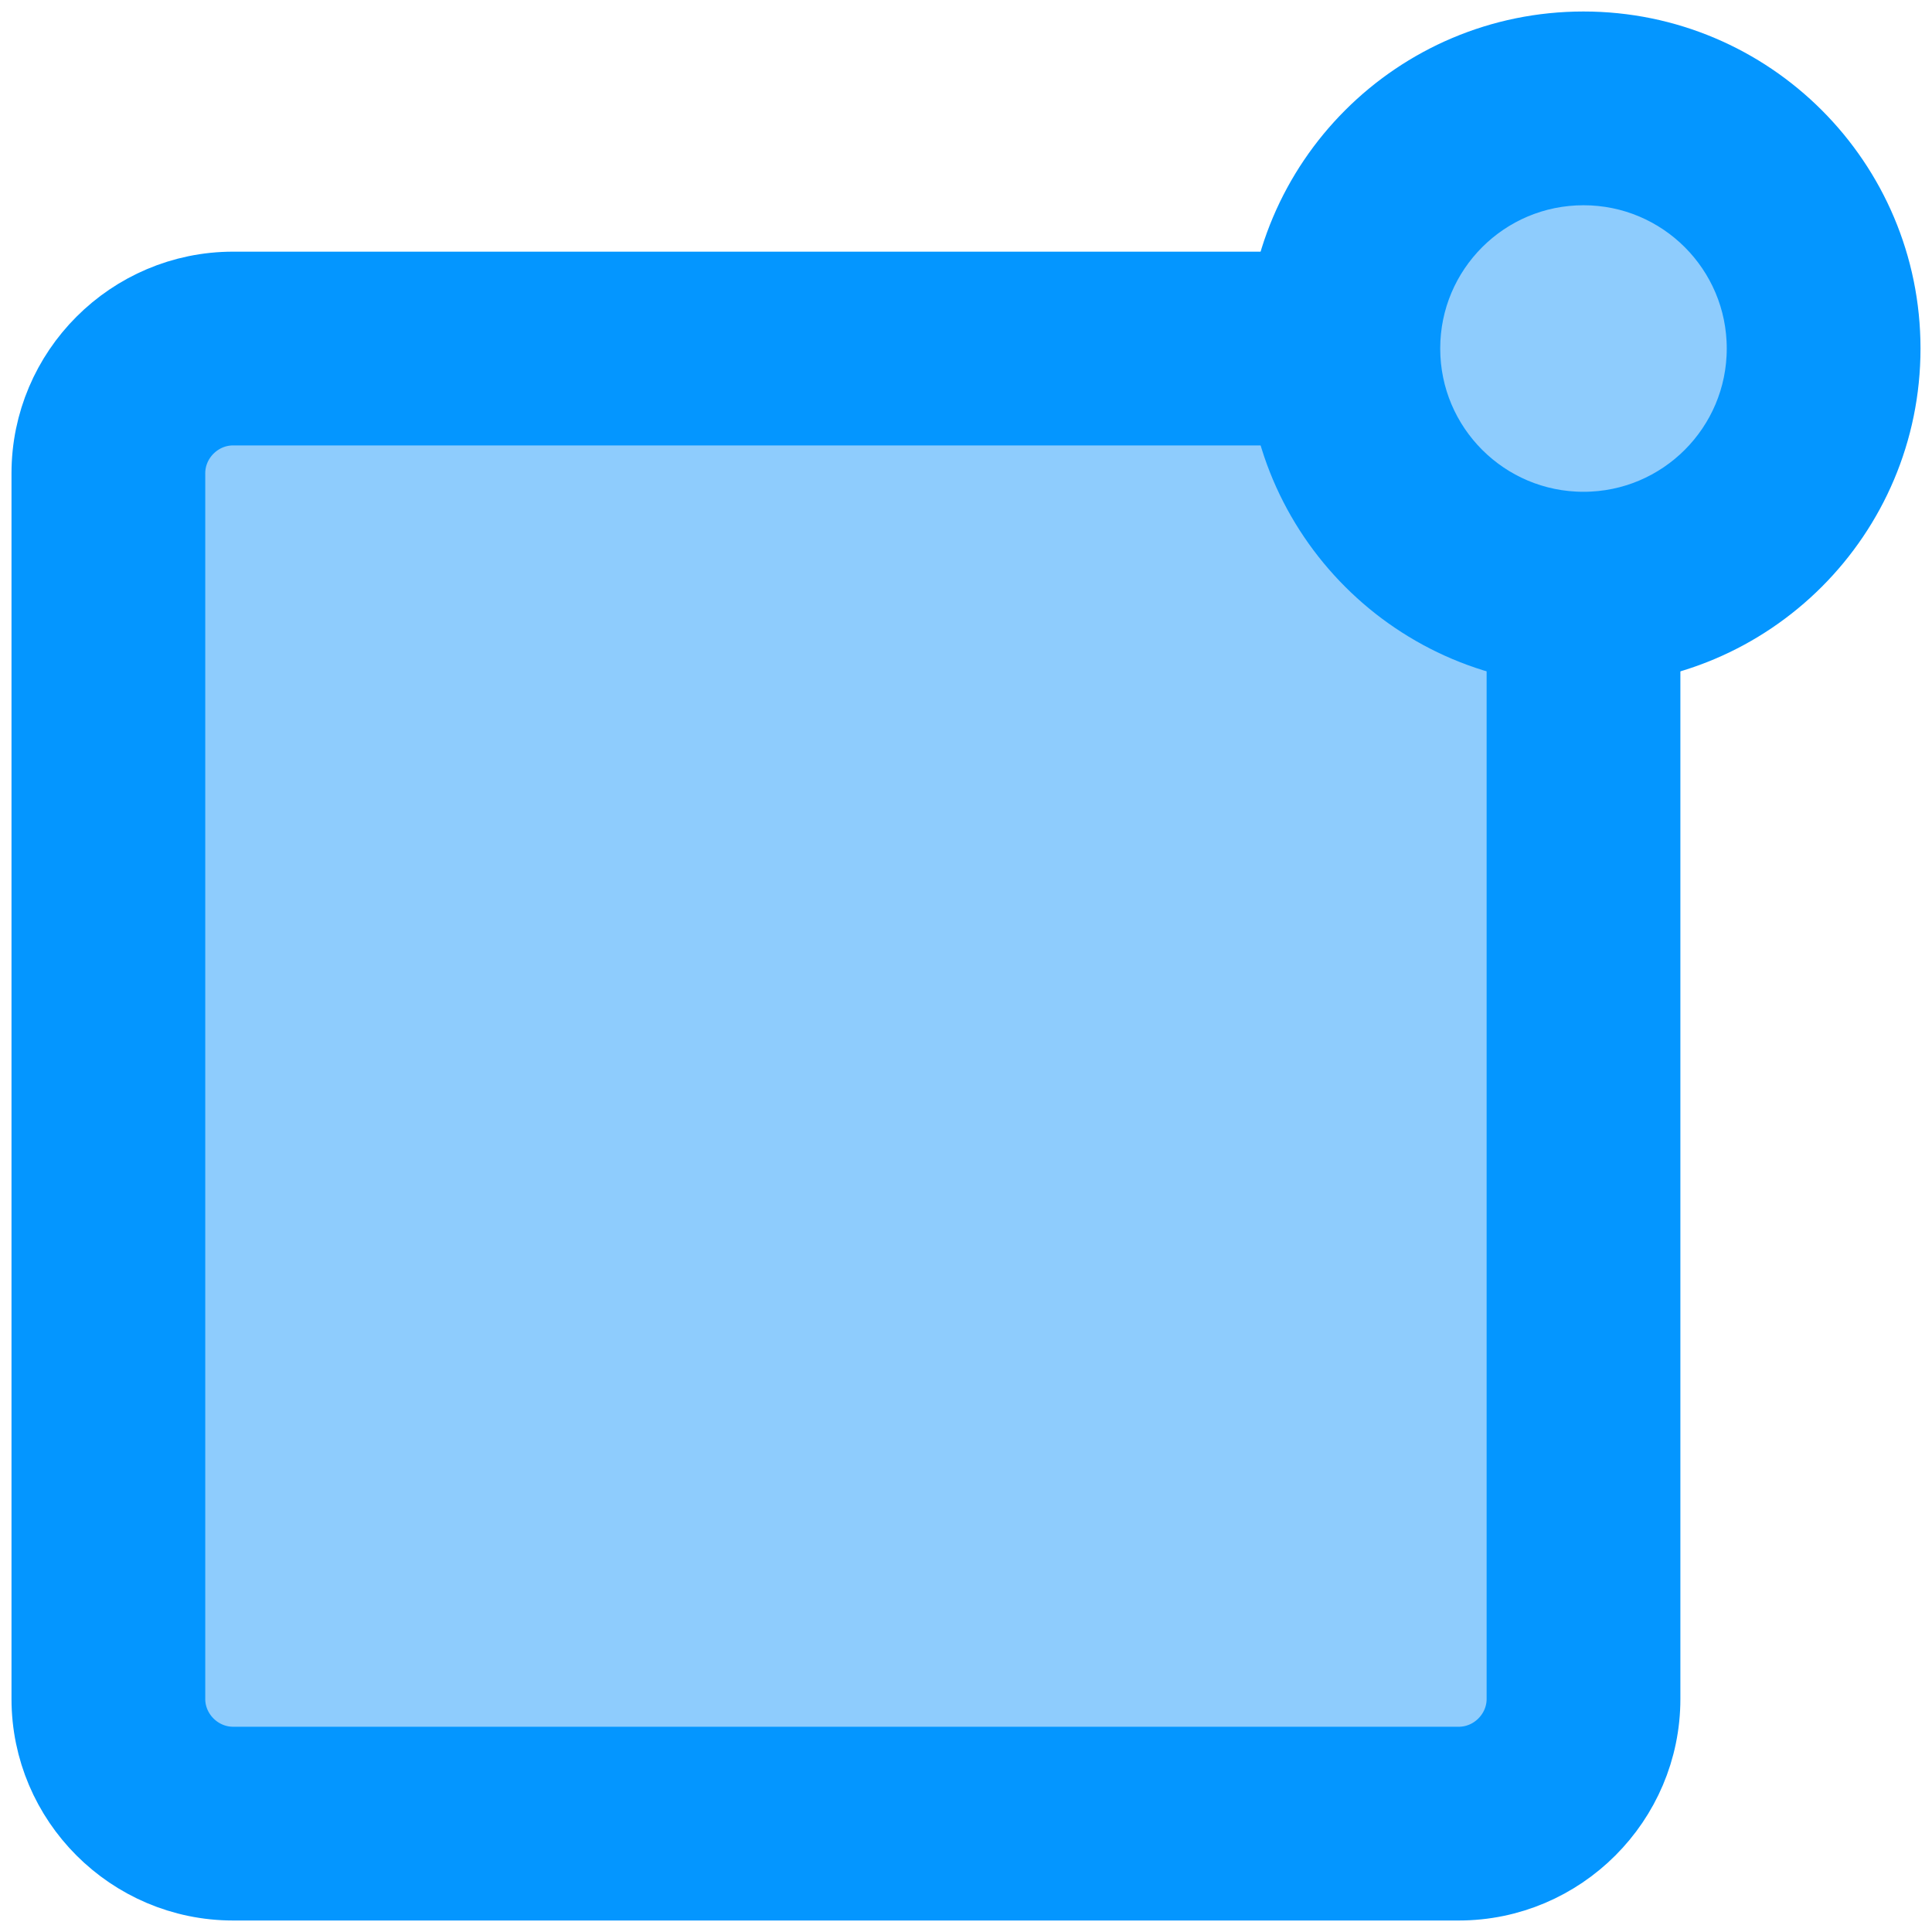
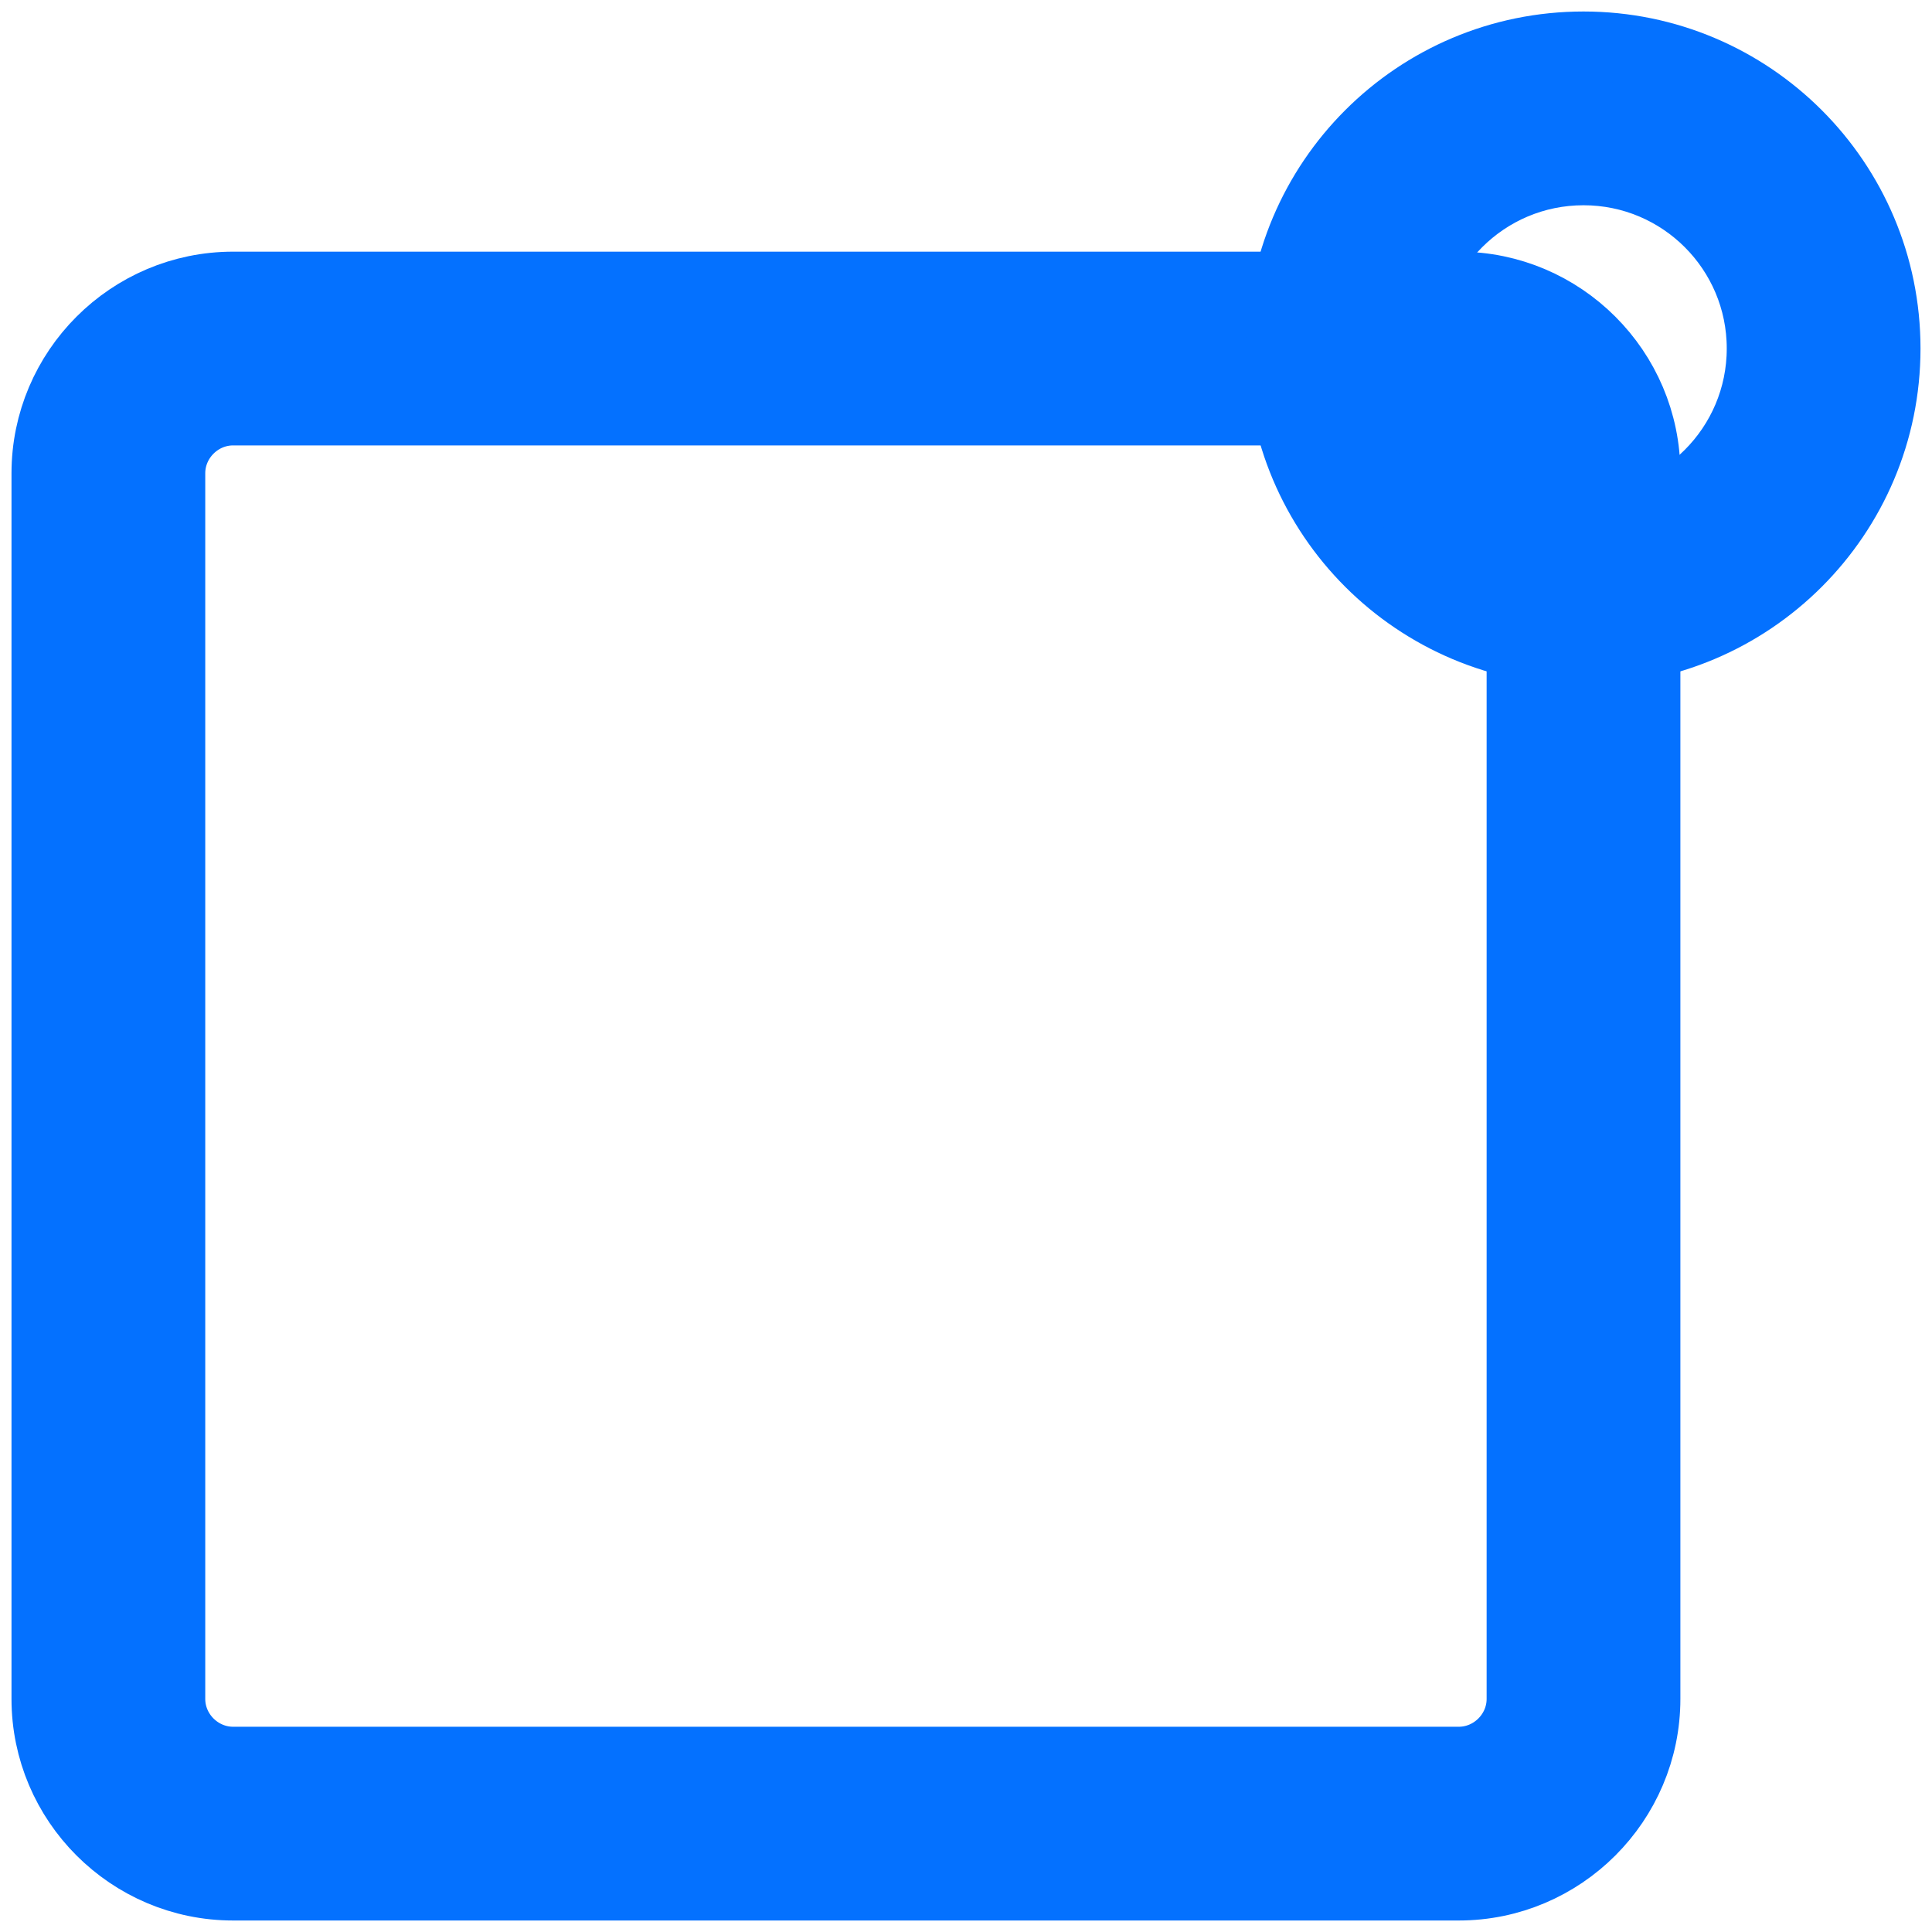
<svg xmlns="http://www.w3.org/2000/svg" width="42" height="42" viewBox="0 0 42 42" fill="none">
-   <path d="M31.712 39.644H5.068C3.576 39.644 2.356 38.424 2.356 36.932V10.288C2.356 8.797 3.576 7.576 5.068 7.576H31.712C33.203 7.576 34.424 8.797 34.424 10.288V36.932C34.424 38.424 33.203 39.644 31.712 39.644Z" fill="#8ECCFD" />
-   <path fill-rule="evenodd" clip-rule="evenodd" d="M5.068 8.933C4.325 8.933 3.712 9.546 3.712 10.289V36.933C3.712 37.675 4.325 38.288 5.068 38.288H31.712C32.455 38.288 33.068 37.675 33.068 36.933V10.289C33.068 9.546 32.455 8.933 31.712 8.933H5.068ZM1 10.289C1 8.048 2.827 6.221 5.068 6.221H31.712C33.952 6.221 35.78 8.048 35.78 10.289V36.933C35.78 39.173 33.952 41 31.712 41H5.068C2.827 41 1 39.173 1 36.933V10.289Z" fill="#0496FF" stroke="#0496FF" stroke-width="1.5" stroke-miterlimit="10" />
-   <path d="M34.424 12.797C37.307 12.797 39.644 10.459 39.644 7.576C39.644 4.693 37.307 2.356 34.424 2.356C31.541 2.356 29.203 4.693 29.203 7.576C29.203 10.459 31.541 12.797 34.424 12.797Z" fill="#8ECCFD" />
-   <path fill-rule="evenodd" clip-rule="evenodd" d="M34.424 3.712C32.289 3.712 30.559 5.442 30.559 7.576C30.559 9.711 32.289 11.441 34.424 11.441C36.558 11.441 38.288 9.711 38.288 7.576C38.288 5.442 36.558 3.712 34.424 3.712ZM27.847 7.576C27.847 3.944 30.792 1 34.424 1C38.056 1 41 3.944 41 7.576C41 11.208 38.056 14.152 34.424 14.152C30.792 14.152 27.847 11.208 27.847 7.576Z" fill="#0496FF" stroke="#0496FF" stroke-width="1.5" stroke-miterlimit="10" />
+   <path d="M31.712 39.644H5.068C3.576 39.644 2.356 38.424 2.356 36.932V10.288C2.356 8.797 3.576 7.576 5.068 7.576H31.712C33.203 7.576 34.424 8.797 34.424 10.288V36.932C34.424 38.424 33.203 39.644 31.712 39.644Z" fill="transparent" />
+   <path fill-rule="evenodd" clip-rule="evenodd" d="M5.068 8.933C4.325 8.933 3.712 9.546 3.712 10.289V36.933C3.712 37.675 4.325 38.288 5.068 38.288H31.712C32.455 38.288 33.068 37.675 33.068 36.933V10.289C33.068 9.546 32.455 8.933 31.712 8.933H5.068ZM1 10.289C1 8.048 2.827 6.221 5.068 6.221H31.712C33.952 6.221 35.78 8.048 35.78 10.289V36.933C35.78 39.173 33.952 41 31.712 41H5.068C2.827 41 1 39.173 1 36.933V10.289Z" fill="#0471FF" stroke="#0471FF" stroke-width="1.5" stroke-miterlimit="10" />
+   <path d="M34.424 12.797C37.307 12.797 39.644 10.459 39.644 7.576C39.644 4.693 37.307 2.356 34.424 2.356C31.541 2.356 29.203 4.693 29.203 7.576C29.203 10.459 31.541 12.797 34.424 12.797Z" fill="transparent" />
+   <path fill-rule="evenodd" clip-rule="evenodd" d="M34.424 3.712C32.289 3.712 30.559 5.442 30.559 7.576C30.559 9.711 32.289 11.441 34.424 11.441C36.558 11.441 38.288 9.711 38.288 7.576C38.288 5.442 36.558 3.712 34.424 3.712ZM27.847 7.576C27.847 3.944 30.792 1 34.424 1C38.056 1 41 3.944 41 7.576C41 11.208 38.056 14.152 34.424 14.152C30.792 14.152 27.847 11.208 27.847 7.576Z" fill="#0471FF" stroke="#0471FF" stroke-width="1.5" stroke-miterlimit="10" />
</svg>
